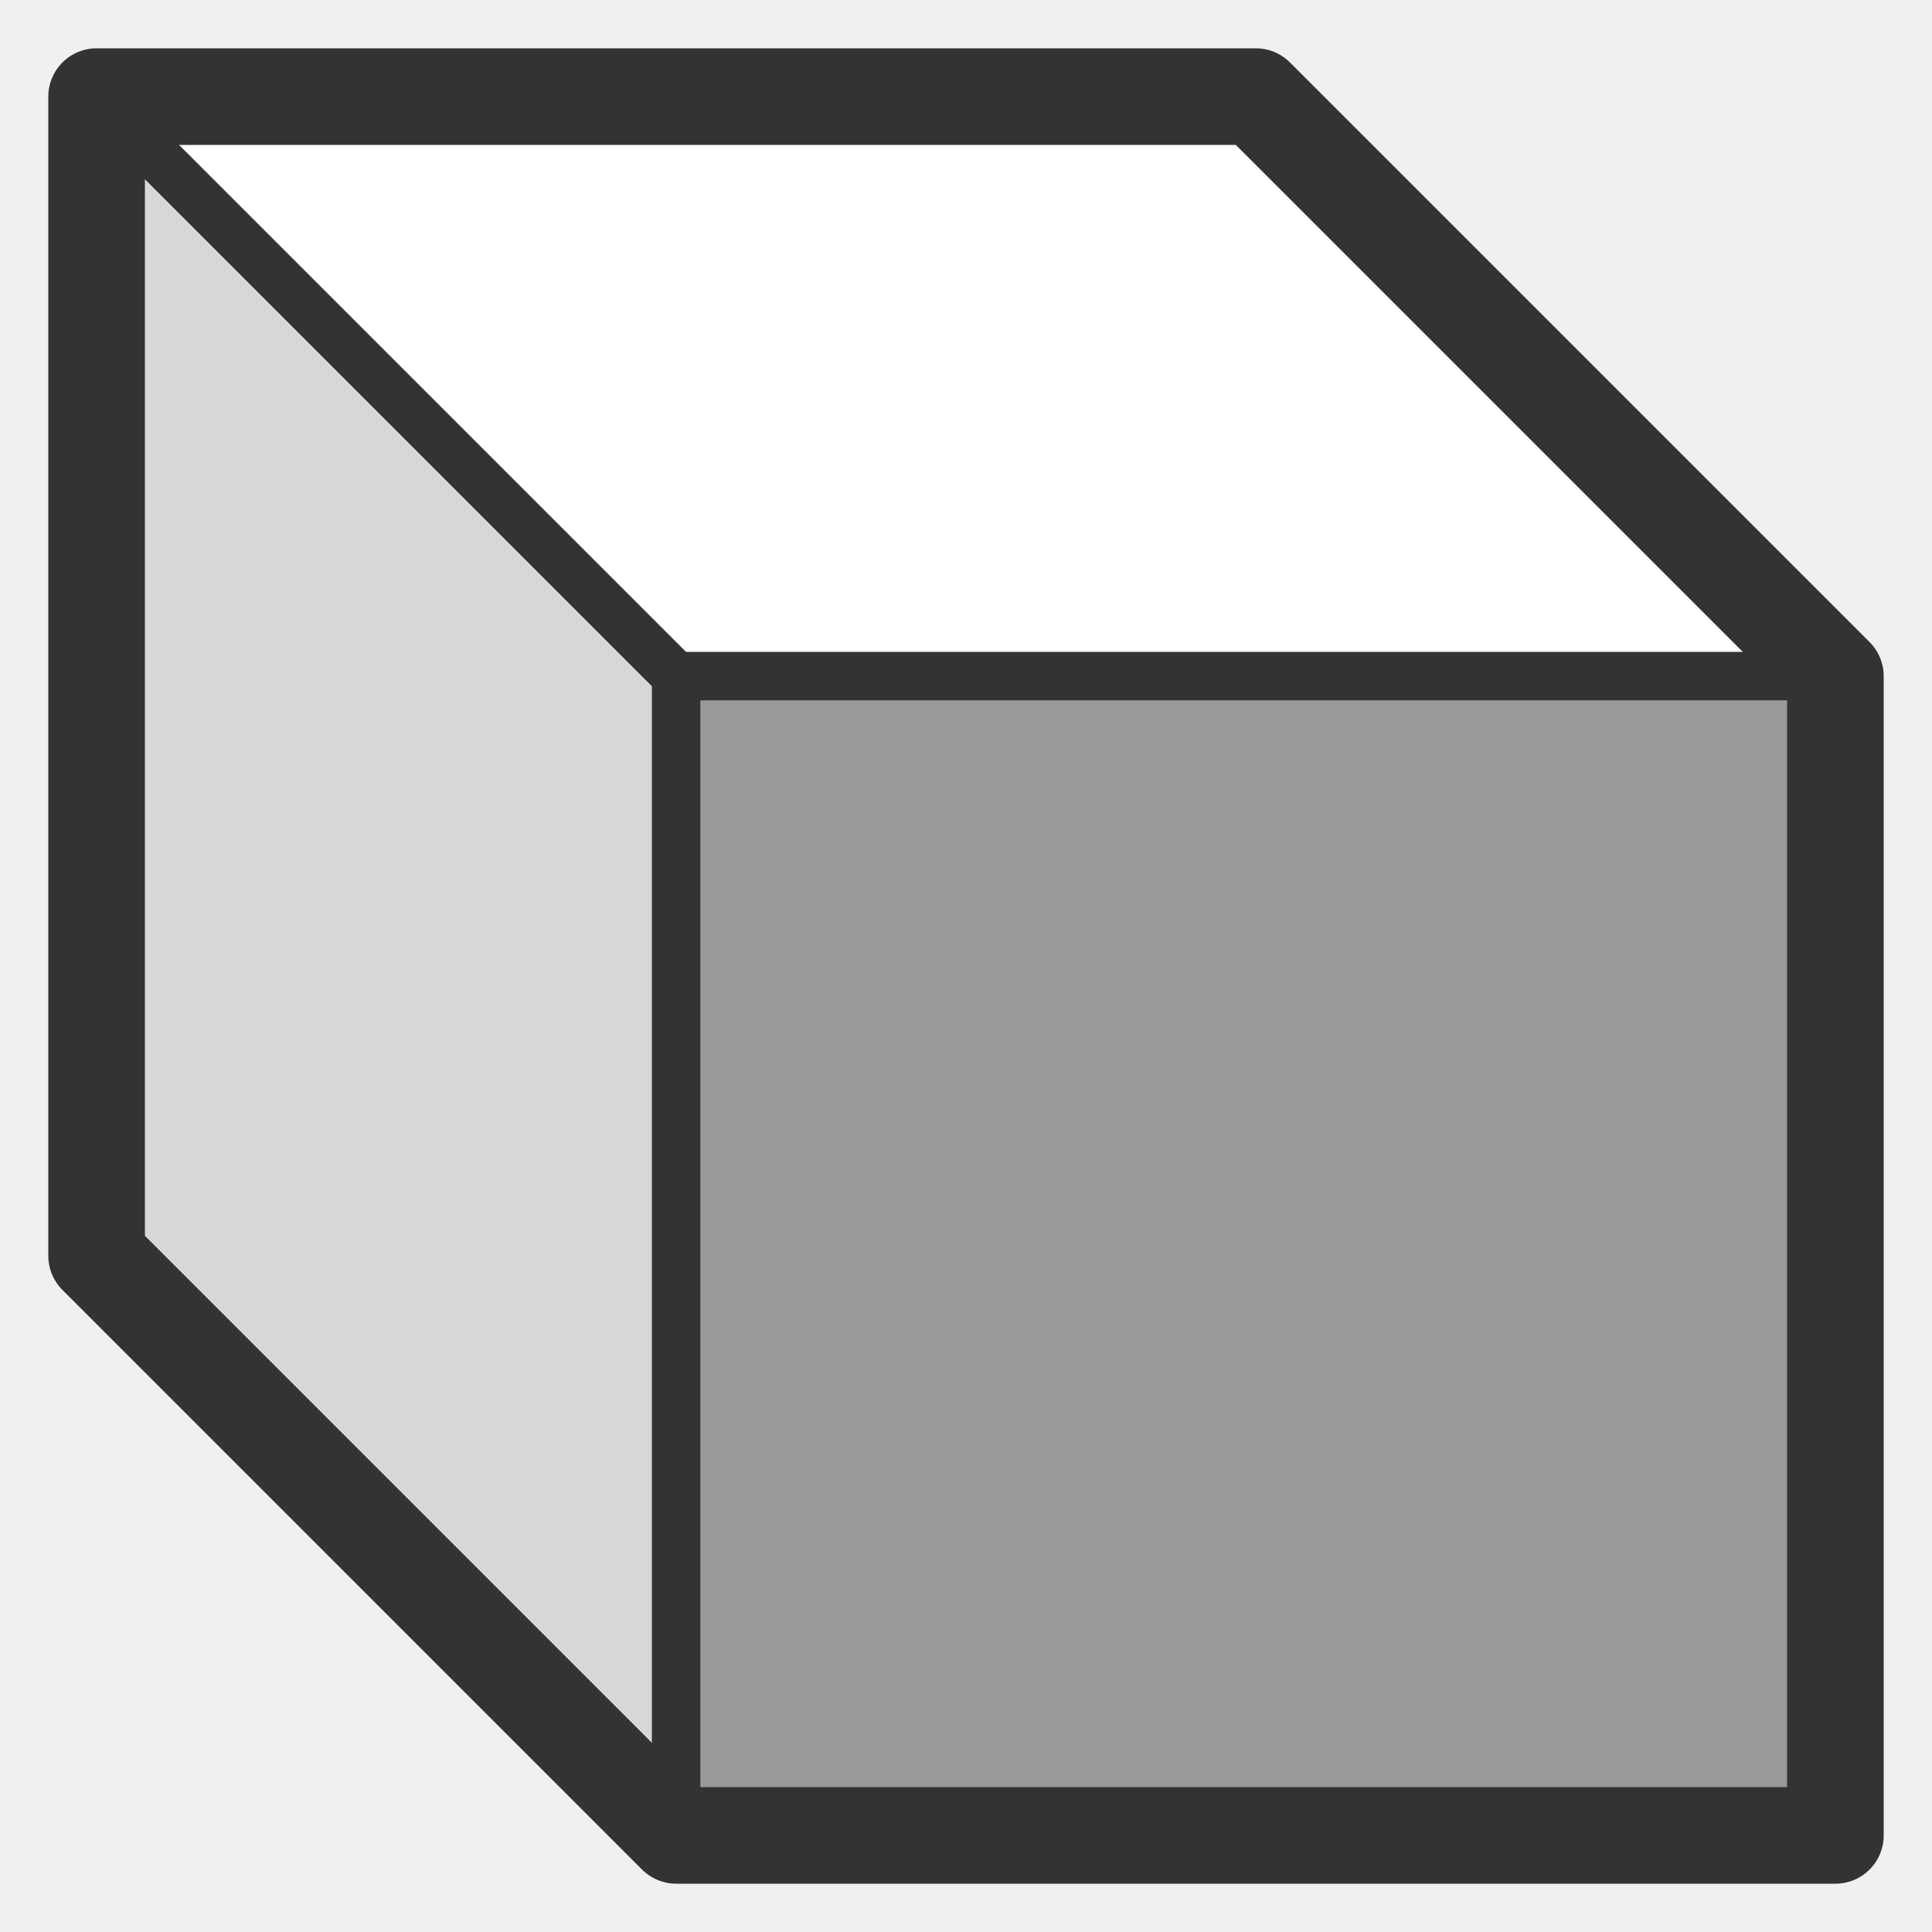
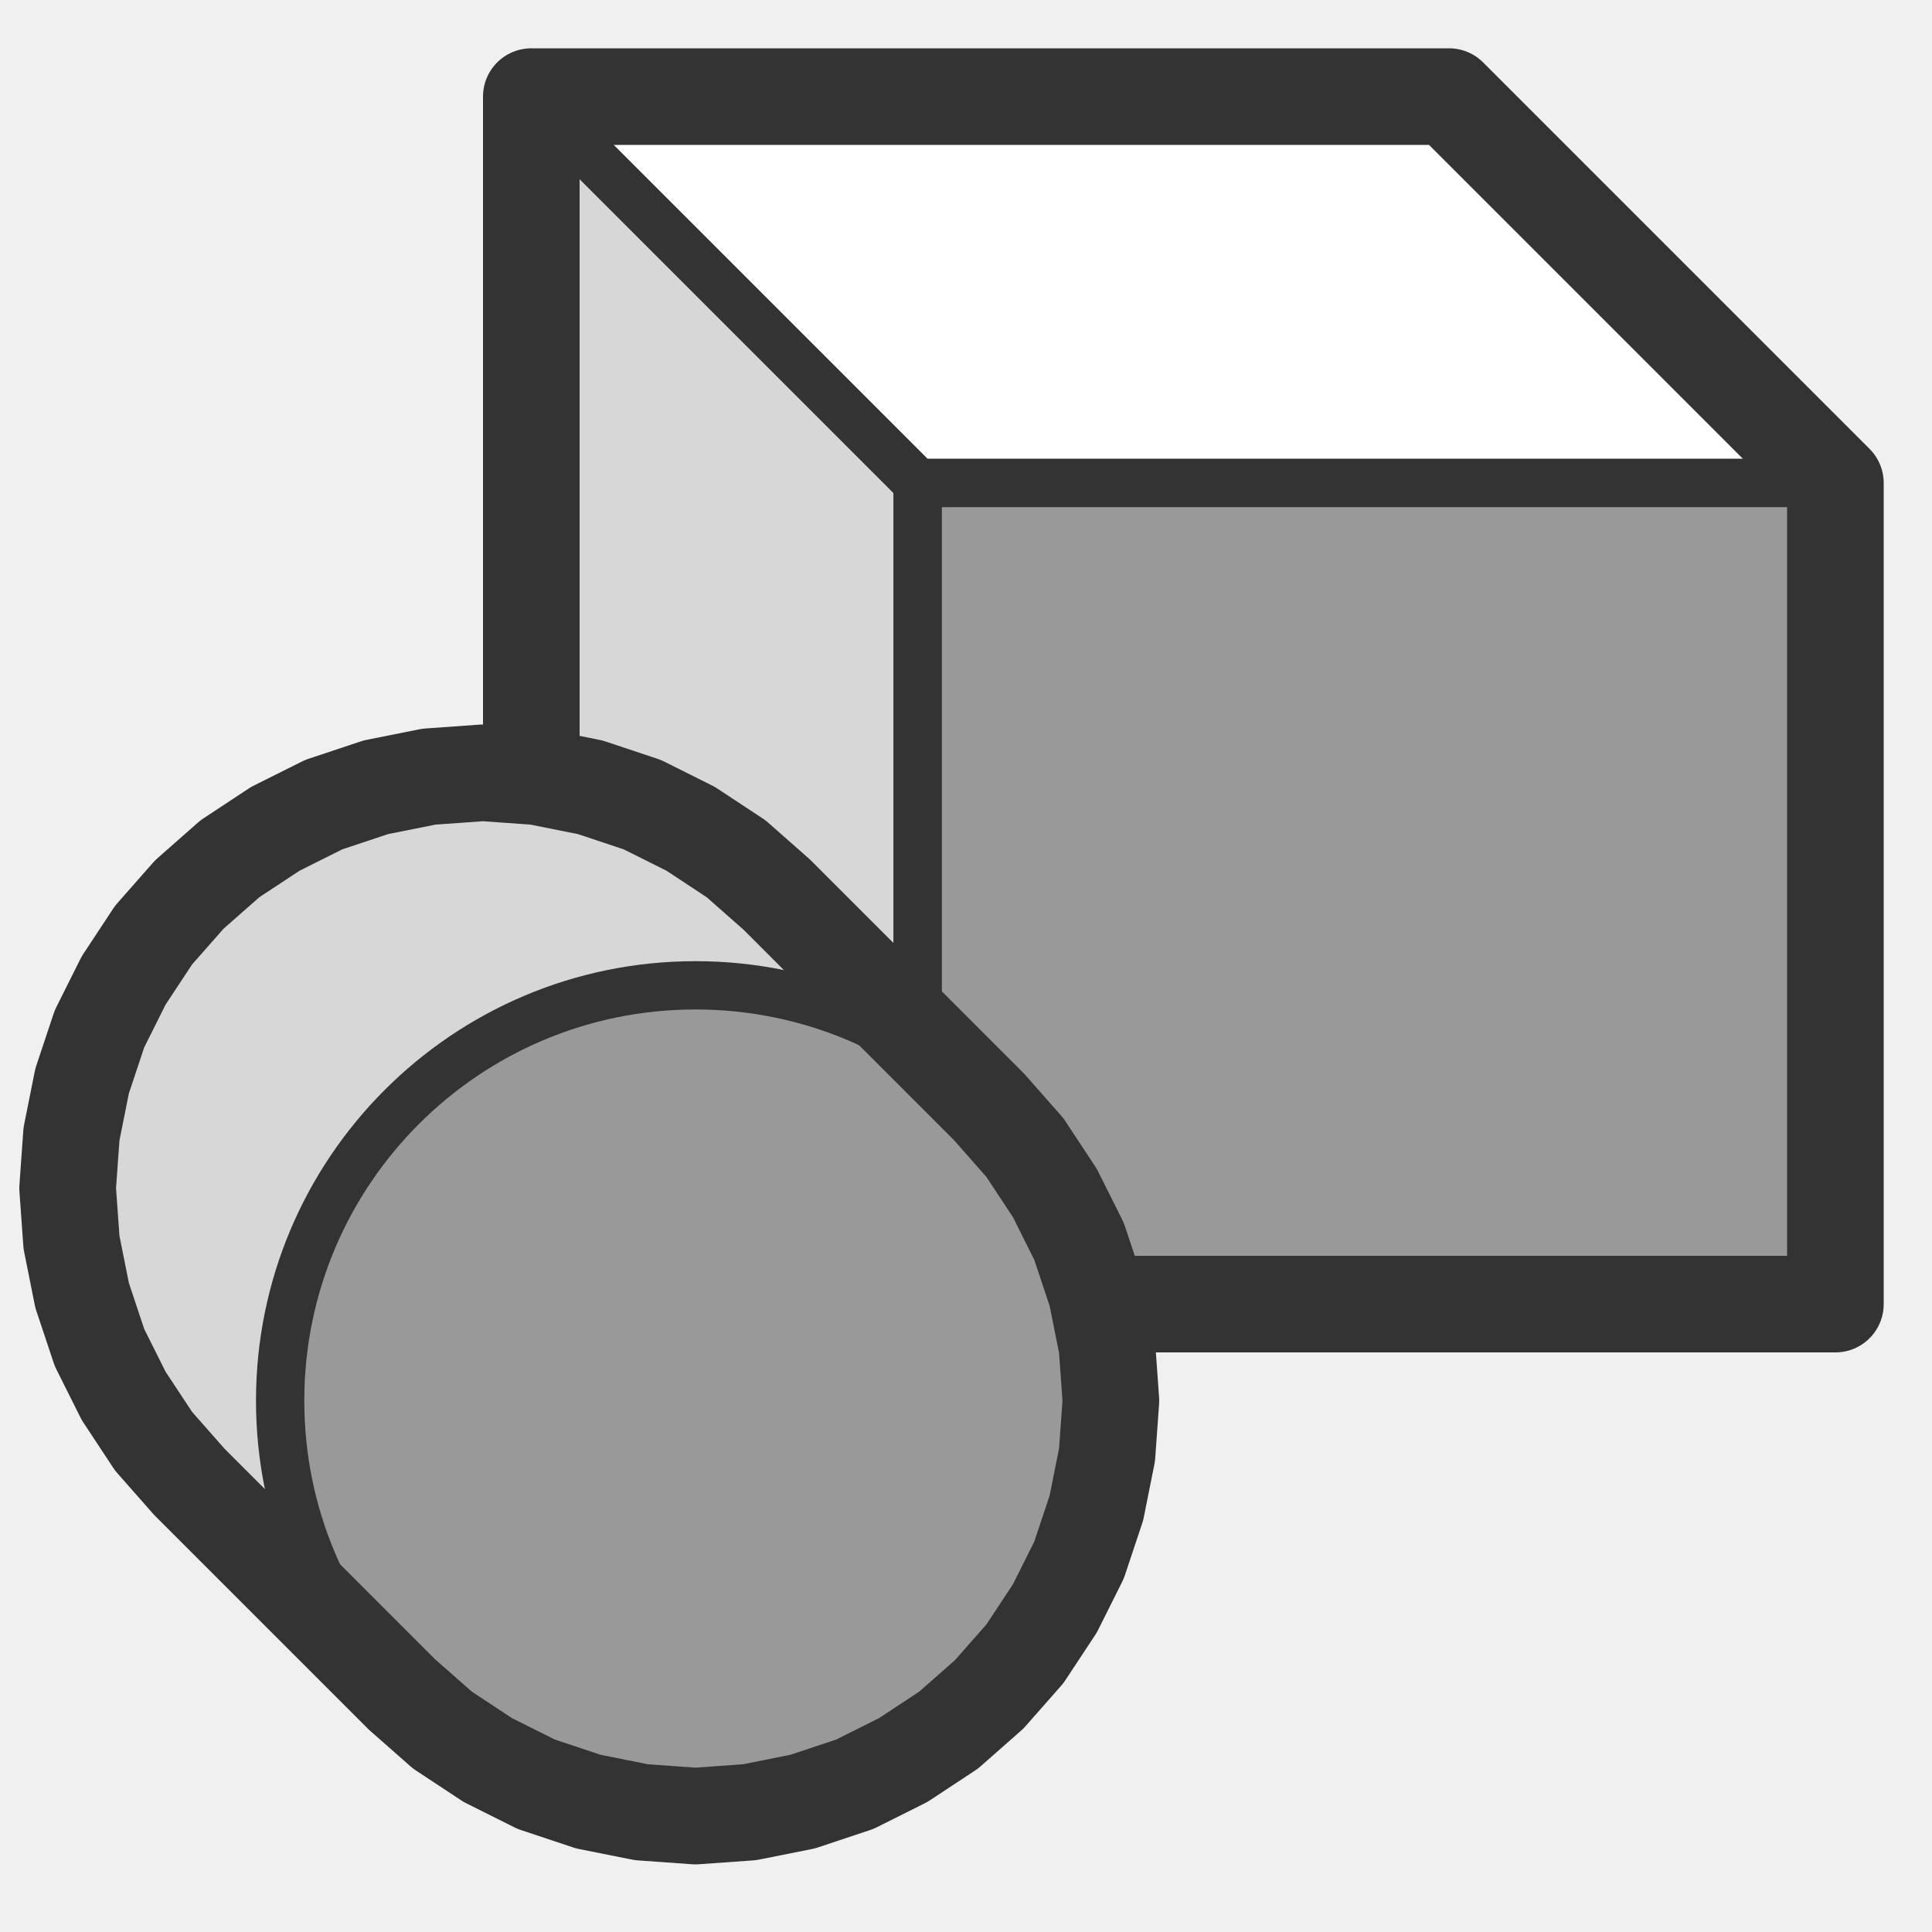
<svg xmlns="http://www.w3.org/2000/svg" viewBox="0 0 20 20">
-   <path d="M7 7 L7 19 L1 13 L1 1 Z" fill="#D7D7D7" stroke="#333333" stroke-width="0.5" stroke-linejoin="round" />
-   <path d="M7 7 L19 7 L13 1 L1 1 Z" fill="#FFFFFF" stroke="#333333" stroke-width="0.5" stroke-linejoin="round" />
-   <path d="M7 7 L19 7 L19 19 L7 19 Z" fill="#999999" stroke="#333333" stroke-width="0.5" stroke-linejoin="round" />
-   <path d="M19 7 L19 19 L7 19 L1 13 L1 1 L13 1 Z" fill="none" stroke="#333333" stroke-width="1.0" stroke-linejoin="round" />
+   <path d="M9.5 5 L9.5 13.5 L5.5 9.5 L5.5 1 Z" fill="#D7D7D7" stroke="#333333" stroke-width="0.5" stroke-linejoin="round" />
+   <path d="M9.5 5 L19 5 L15 1 L5.5 1 Z" fill="#FFFFFF" stroke="#333333" stroke-width="0.5" stroke-linejoin="round" />
+   <path d="M9.5 5 L19 5 L19 13.5 L9.5 13.5 Z" fill="#999999" stroke="#333333" stroke-width="0.5" stroke-linejoin="round" />
+   <path d="M19 5 L19 13.5 L9.5 13.5 L5.5 9.5 L5.5 1 L15 1 Z" fill="none" stroke="#333333" stroke-width="1.0" stroke-linejoin="round" />
+   <path d="M8.04 9.26 L7.62 8.89 L7.15 8.58 L6.65 8.33 L6.11 8.15 L5.56 8.04 L5 8 L4.44 8.04 L3.89 8.15 L3.35 8.33 L2.85 8.58 L2.38 8.89 L1.96 9.26 L1.59 9.68 L1.28 10.15 L1.03 10.65 L0.85 11.19 L0.74 11.74 L0.7 12.3 L0.74 12.86 L0.85 13.41 L1.03 13.95 L1.28 14.45 L1.59 14.92 L1.96 15.34 L4.16 17.54 L4.58 17.91 L5.05 18.22 L5.55 18.47 L6.09 18.65 L6.64 18.76 L7.2 18.8 L7.76 18.76 L8.31 18.65 L8.85 18.47 L9.35 18.22 L9.82 17.91 L10.24 17.54 L10.61 17.12 L10.92 16.65 L11.17 16.15 L11.35 15.61 L11.46 15.06 L11.5 14.5 L11.46 13.94 L11.35 13.39 L11.17 12.85 L10.92 12.35 L10.61 11.88 L10.24 11.46 Z" fill="#D7D7D7" stroke="#333333" stroke-width="0.5" stroke-linejoin="round" />
+   <circle cx="7.2" cy="14.5" r="4.3" fill="#999999" stroke="#333333" stroke-width="0.5" />
+   <path d="M8.04 9.26 L7.62 8.89 L7.15 8.58 L6.65 8.33 L6.11 8.15 L5.56 8.04 L5 8 L4.44 8.04 L3.89 8.15 L3.35 8.33 L2.85 8.58 L2.38 8.89 L1.96 9.26 L1.59 9.68 L1.28 10.15 L1.03 10.65 L0.85 11.19 L0.74 11.74 L0.7 12.3 L0.74 12.86 L0.85 13.41 L1.03 13.95 L1.28 14.45 L1.59 14.92 L1.96 15.34 L4.16 17.54 L4.58 17.91 L5.05 18.22 L5.55 18.47 L6.09 18.65 L6.64 18.76 L7.2 18.8 L7.76 18.76 L8.31 18.65 L8.85 18.47 L9.35 18.22 L9.82 17.91 L10.24 17.54 L10.61 17.12 L10.92 16.65 L11.17 16.15 L11.35 15.61 L11.46 15.06 L11.5 14.5 L11.46 13.94 L11.35 13.39 L11.17 12.85 L10.92 12.35 L10.61 11.88 L10.24 11.46 Z" fill="none" stroke="#333333" stroke-width="1.0" stroke-linejoin="round" />
</svg>
